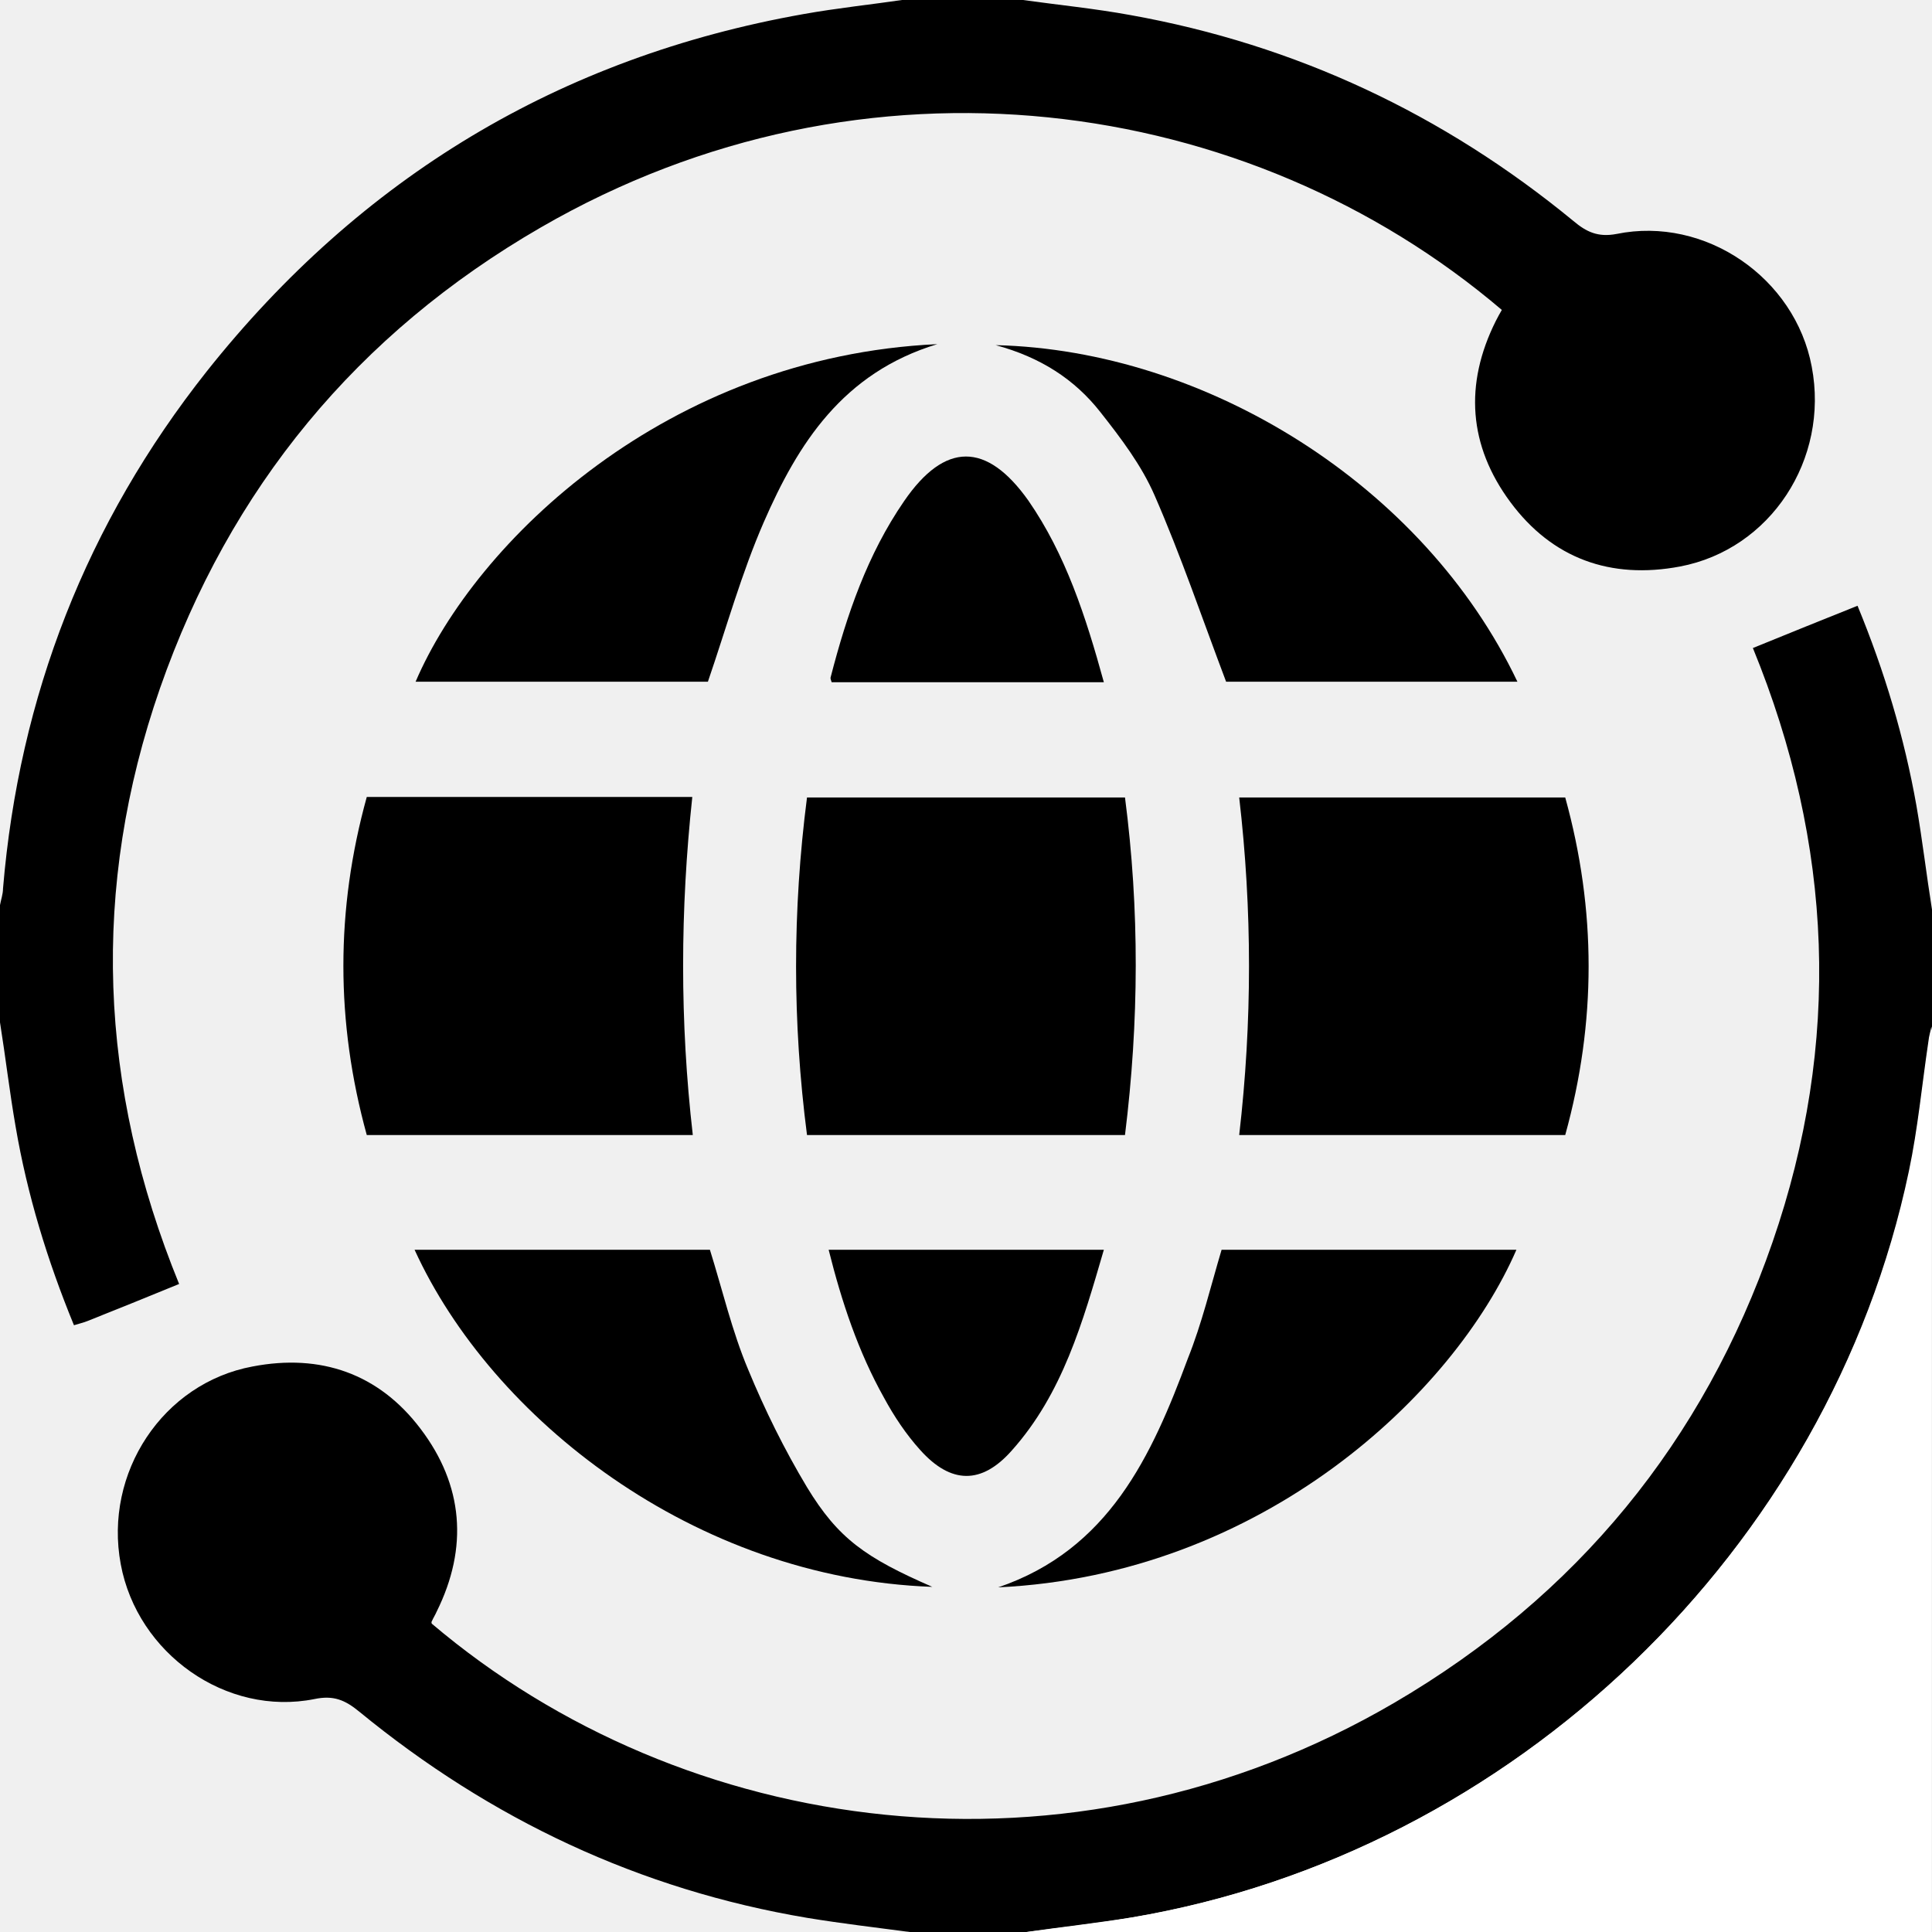
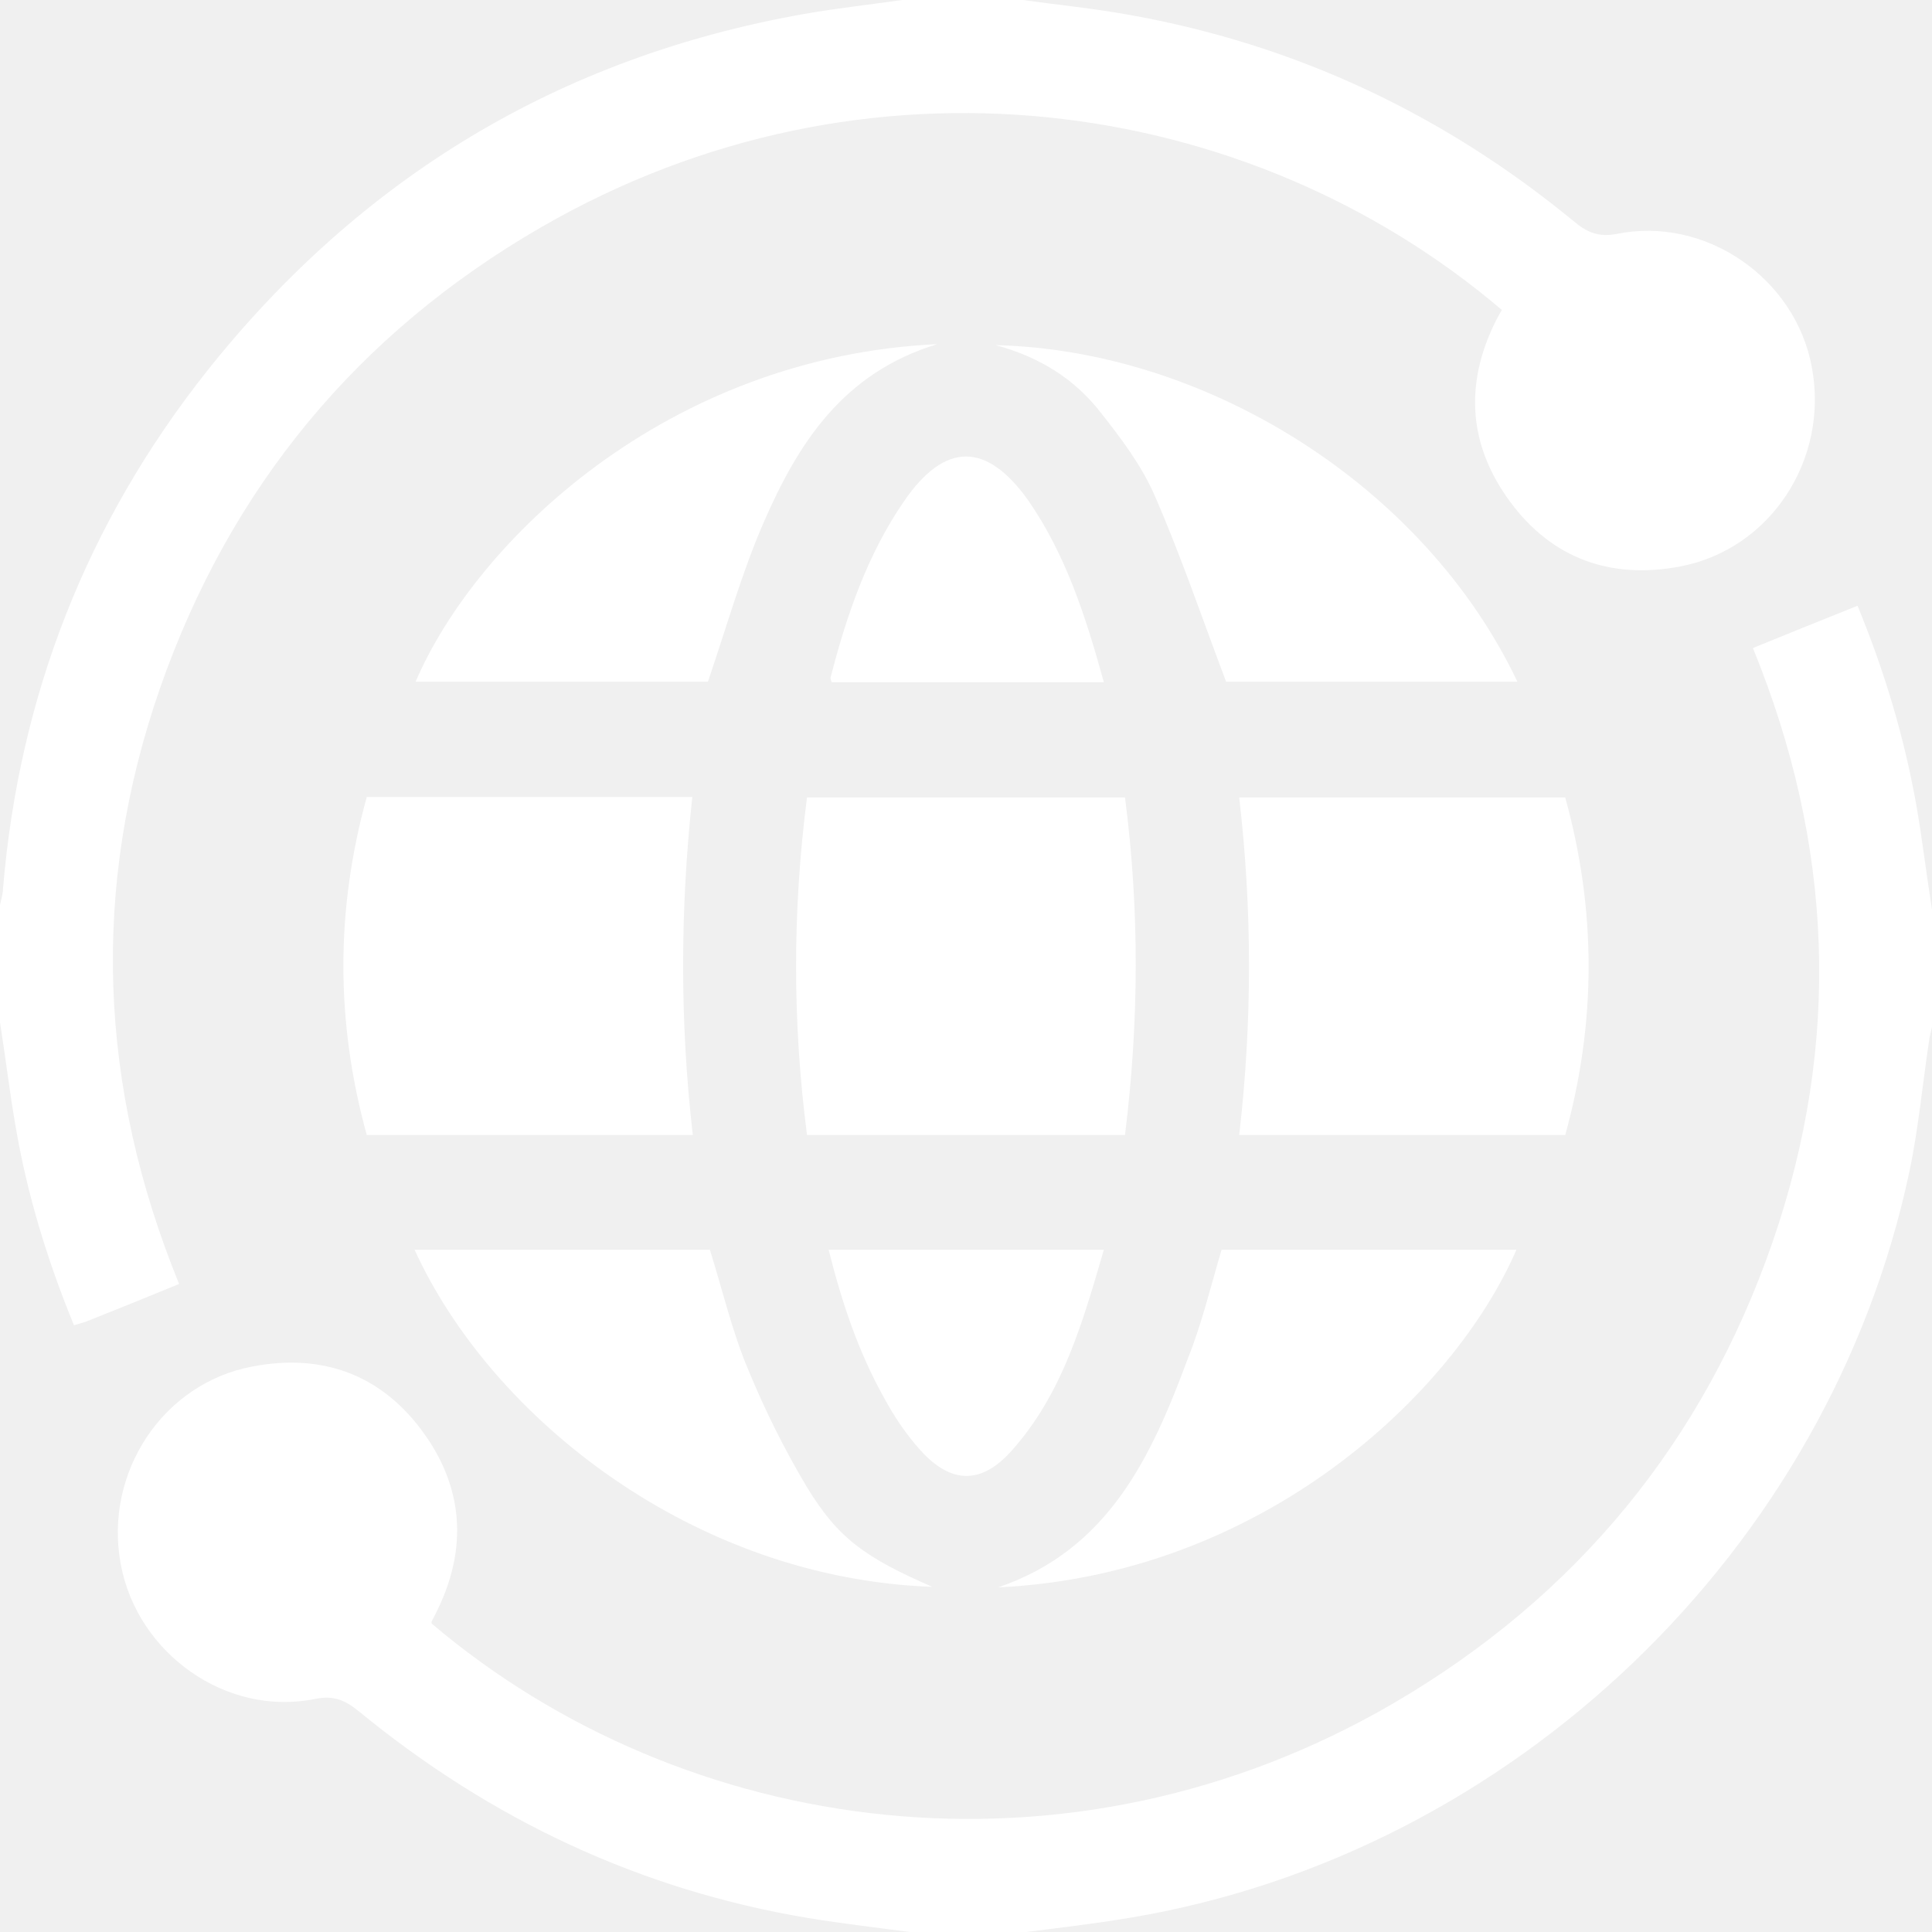
<svg xmlns="http://www.w3.org/2000/svg" version="1.1" id="Layer_1" x="0px" y="0px" viewBox="0 0 384 384" style="enable-background:new 0 0 384 384;" xml:space="preserve">
  <style type="text/css">
	.st0{fill:#FFFFFF;}
</style>
  <g>
-     <path d="M203.3,0c7.2,1,14.3,1.7,21.4,3c32.9,5.9,62.2,19.7,88,40.9c2.6,2.2,4.9,3.3,8.6,2.6c17.6-3.6,35.5,8.7,38.8,26.4   c3.5,18.4-8.2,36.3-26.2,39.7c-13.8,2.6-25.4-1.6-33.7-12.8c-8.3-11.2-9.2-23.4-2.9-36c0.4-0.8,0.8-1.5,1.2-2.2   C248.1,18.7,172,7.9,107.5,45.2C71,66.3,45.7,97,31.8,136.8C18,176.5,19.6,216,35.6,255.2c-6.3,2.6-12.3,5-18.3,7.4   c-0.8,0.3-1.6,0.5-2.6,0.8c-5.3-12.9-9.3-26-11.6-39.5c-1.2-6.9-2-13.8-3.1-20.7c0-7.8,0-15.5,0-23.3c0.2-1.1,0.6-2.2,0.6-3.3   C3.8,138.4,17.2,104,41.1,73.8c30.6-38.5,70.1-62.4,118.6-71c6.7-1.2,13.5-1.9,20.3-2.9C187.8,0,195.5,0,203.3,0z" />
-     <path d="M180.8,384c-6.8-0.9-13.6-1.7-20.3-2.8c-33.4-5.6-63-19.6-89.1-41c-2.8-2.3-5.1-3.3-8.9-2.5c-17.5,3.5-35.2-9-38.5-26.8   c-3.4-18.2,8.4-36,26.2-39.3C63.7,269,75.3,273,83.6,284c8.5,11.2,9.5,23.6,3.2,36.3c-0.3,0.7-0.7,1.3-1,2c-0.1,0.1,0,0.2,0,0.4   c50.1,42.5,126.6,53.6,191.4,15.7c36.2-21.2,61.4-51.9,75.1-91.5c13.7-39.6,12.1-79-3.9-118.1c7.1-2.9,13.8-5.6,20.8-8.4   c5.4,13.1,9.3,26.2,11.7,39.7c1.2,6.9,2,13.8,3.1,20.7c0,7.8,0,15.5,0,23.3c-0.2,1-0.5,1.9-0.6,2.9c-1.3,8.6-2.1,17.4-3.9,25.9   C363.6,308,300.8,368.3,225,381.1c-7,1.2-14,2-21,2.9C196.3,384,188.5,384,180.8,384z" />
-     <path class="st0" d="M204,384c7-1,14.1-1.8,21-2.9c75.7-12.8,138.6-73.1,154.4-148.3c1.8-8.5,2.6-17.2,3.9-25.9   c0.1-1,0.4-1.9,0.6-2.9c0,60,0,120,0,180C324,384,264,384,204,384z" />
-     <path d="M137.7,225.6c-21.9,0-43.2,0-64.8,0c-6.2-22.5-6.2-44.8,0-67.2c21.6,0,42.9,0,64.7,0C135.2,180.8,135.1,203,137.7,225.6z" />
-     <path d="M246.3,225.6c2.6-22.5,2.6-44.7,0-67.1c21.7,0,43.1,0,64.8,0c6.2,22.4,6.2,44.7,0,67.1   C289.5,225.6,268.2,225.6,246.3,225.6z" />
-     <path d="M223.6,225.6c-21.2,0-42.1,0-63.2,0c-2.9-22.4-2.9-44.6,0-67.1c21.1,0,42,0,63.2,0C226.5,180.8,226.4,203,223.6,225.6z" />
-     <path d="M243.7,135.5c-4.8-12.7-9-25.1-14.2-37c-2.6-6-6.7-11.4-10.8-16.6c-5.1-6.5-11.9-10.9-20.8-13.3   c41.8,1,85.1,27.8,103.7,66.9C282,135.5,262.5,135.5,243.7,135.5z" />
-     <path d="M242.8,248.4c19.4,0,39,0,58.6,0c-12.4,28.6-50.4,64.6-103,67.1c22-7.5,30.5-26.1,37.7-45.5   C238.9,263,240.6,255.8,242.8,248.4z" />
-     <path d="M186.3,68.4c-18.8,5.7-27.7,19.8-34.5,35.4c-4.4,10.1-7.4,20.9-11.1,31.7c-18.9,0-38.5,0-58.1,0   C94.6,107.5,132.6,70.9,186.3,68.4z" />
-     <path d="M82.4,248.4c19.6,0,39.2,0,58.7,0c2.5,8,4.4,16.2,7.6,23.8c3.3,8,7.2,15.9,11.7,23.4c6.2,10.2,11.6,14,24.9,19.8   C137.9,313.7,97.7,281.9,82.4,248.4z" />
-     <path d="M219.4,135.6c-18.4,0-36.2,0-54.1,0c-0.1-0.4-0.3-0.7-0.2-1c3.2-12.4,7.3-24.4,14.6-35c8.1-11.8,16.4-11.8,24.7-0.1   C211.8,110.2,215.8,122.5,219.4,135.6z" />
-     <path d="M164.7,248.4c18.3,0,36.3,0,54.7,0c-4.2,14.4-8.2,28.6-18.3,39.9c-6,6.8-12.1,6.7-18.2-0.1c-2.8-3.1-5.2-6.7-7.2-10.4   C170.6,268.7,167.3,258.8,164.7,248.4z" />
+     <path class="st0" d="M203.3,0c7.2,1,14.3,1.7,21.4,3c32.9,5.9,62.2,19.7,88,40.9c2.6,2.2,4.9,3.3,8.6,2.6c17.6-3.6,35.5,8.7,38.8,26.4   c3.5,18.4-8.2,36.3-26.2,39.7c-13.8,2.6-25.4-1.6-33.7-12.8c-8.3-11.2-9.2-23.4-2.9-36c0.4-0.8,0.8-1.5,1.2-2.2   C248.1,18.7,172,7.9,107.5,45.2C71,66.3,45.7,97,31.8,136.8C18,176.5,19.6,216,35.6,255.2c-6.3,2.6-12.3,5-18.3,7.4   c-0.8,0.3-1.6,0.5-2.6,0.8c-5.3-12.9-9.3-26-11.6-39.5c-1.2-6.9-2-13.8-3.1-20.7c0-7.8,0-15.5,0-23.3c0.2-1.1,0.6-2.2,0.6-3.3   C3.8,138.4,17.2,104,41.1,73.8c30.6-38.5,70.1-62.4,118.6-71c6.7-1.2,13.5-1.9,20.3-2.9C187.8,0,195.5,0,203.3,0z" />
+     <path class="st0" d="M180.8,384c-6.8-0.9-13.6-1.7-20.3-2.8c-33.4-5.6-63-19.6-89.1-41c-2.8-2.3-5.1-3.3-8.9-2.5c-17.5,3.5-35.2-9-38.5-26.8   c-3.4-18.2,8.4-36,26.2-39.3C63.7,269,75.3,273,83.6,284c8.5,11.2,9.5,23.6,3.2,36.3c-0.3,0.7-0.7,1.3-1,2c-0.1,0.1,0,0.2,0,0.4   c50.1,42.5,126.6,53.6,191.4,15.7c36.2-21.2,61.4-51.9,75.1-91.5c13.7-39.6,12.1-79-3.9-118.1c7.1-2.9,13.8-5.6,20.8-8.4   c5.4,13.1,9.3,26.2,11.7,39.7c1.2,6.9,2,13.8,3.1,20.7c0,7.8,0,15.5,0,23.3c-0.2,1-0.5,1.9-0.6,2.9c-1.3,8.6-2.1,17.4-3.9,25.9   C363.6,308,300.8,368.3,225,381.1c-7,1.2-14,2-21,2.9C196.3,384,188.5,384,180.8,384z" />
+     <path class="st0" d="M137.7,225.6c-21.9,0-43.2,0-64.8,0c-6.2-22.5-6.2-44.8,0-67.2c21.6,0,42.9,0,64.7,0C135.2,180.8,135.1,203,137.7,225.6z" />
+     <path class="st0" d="M246.3,225.6c2.6-22.5,2.6-44.7,0-67.1c21.7,0,43.1,0,64.8,0c6.2,22.4,6.2,44.7,0,67.1   C289.5,225.6,268.2,225.6,246.3,225.6z" />
+     <path class="st0" d="M223.6,225.6c-21.2,0-42.1,0-63.2,0c-2.9-22.4-2.9-44.6,0-67.1c21.1,0,42,0,63.2,0C226.5,180.8,226.4,203,223.6,225.6z" />
+     <path class="st0" d="M243.7,135.5c-4.8-12.7-9-25.1-14.2-37c-2.6-6-6.7-11.4-10.8-16.6c-5.1-6.5-11.9-10.9-20.8-13.3   c41.8,1,85.1,27.8,103.7,66.9C282,135.5,262.5,135.5,243.7,135.5z" />
+     <path class="st0" d="M242.8,248.4c19.4,0,39,0,58.6,0c-12.4,28.6-50.4,64.6-103,67.1c22-7.5,30.5-26.1,37.7-45.5   C238.9,263,240.6,255.8,242.8,248.4z" />
+     <path class="st0" d="M186.3,68.4c-18.8,5.7-27.7,19.8-34.5,35.4c-4.4,10.1-7.4,20.9-11.1,31.7c-18.9,0-38.5,0-58.1,0   C94.6,107.5,132.6,70.9,186.3,68.4z" />
+     <path class="st0" d="M82.4,248.4c19.6,0,39.2,0,58.7,0c2.5,8,4.4,16.2,7.6,23.8c3.3,8,7.2,15.9,11.7,23.4c6.2,10.2,11.6,14,24.9,19.8   C137.9,313.7,97.7,281.9,82.4,248.4z" />
+     <path class="st0" d="M219.4,135.6c-18.4,0-36.2,0-54.1,0c-0.1-0.4-0.3-0.7-0.2-1c3.2-12.4,7.3-24.4,14.6-35c8.1-11.8,16.4-11.8,24.7-0.1   C211.8,110.2,215.8,122.5,219.4,135.6z" />
+     <path class="st0" d="M164.7,248.4c18.3,0,36.3,0,54.7,0c-4.2,14.4-8.2,28.6-18.3,39.9c-6,6.8-12.1,6.7-18.2-0.1c-2.8-3.1-5.2-6.7-7.2-10.4   C170.6,268.7,167.3,258.8,164.7,248.4z" />
  </g>
</svg>
